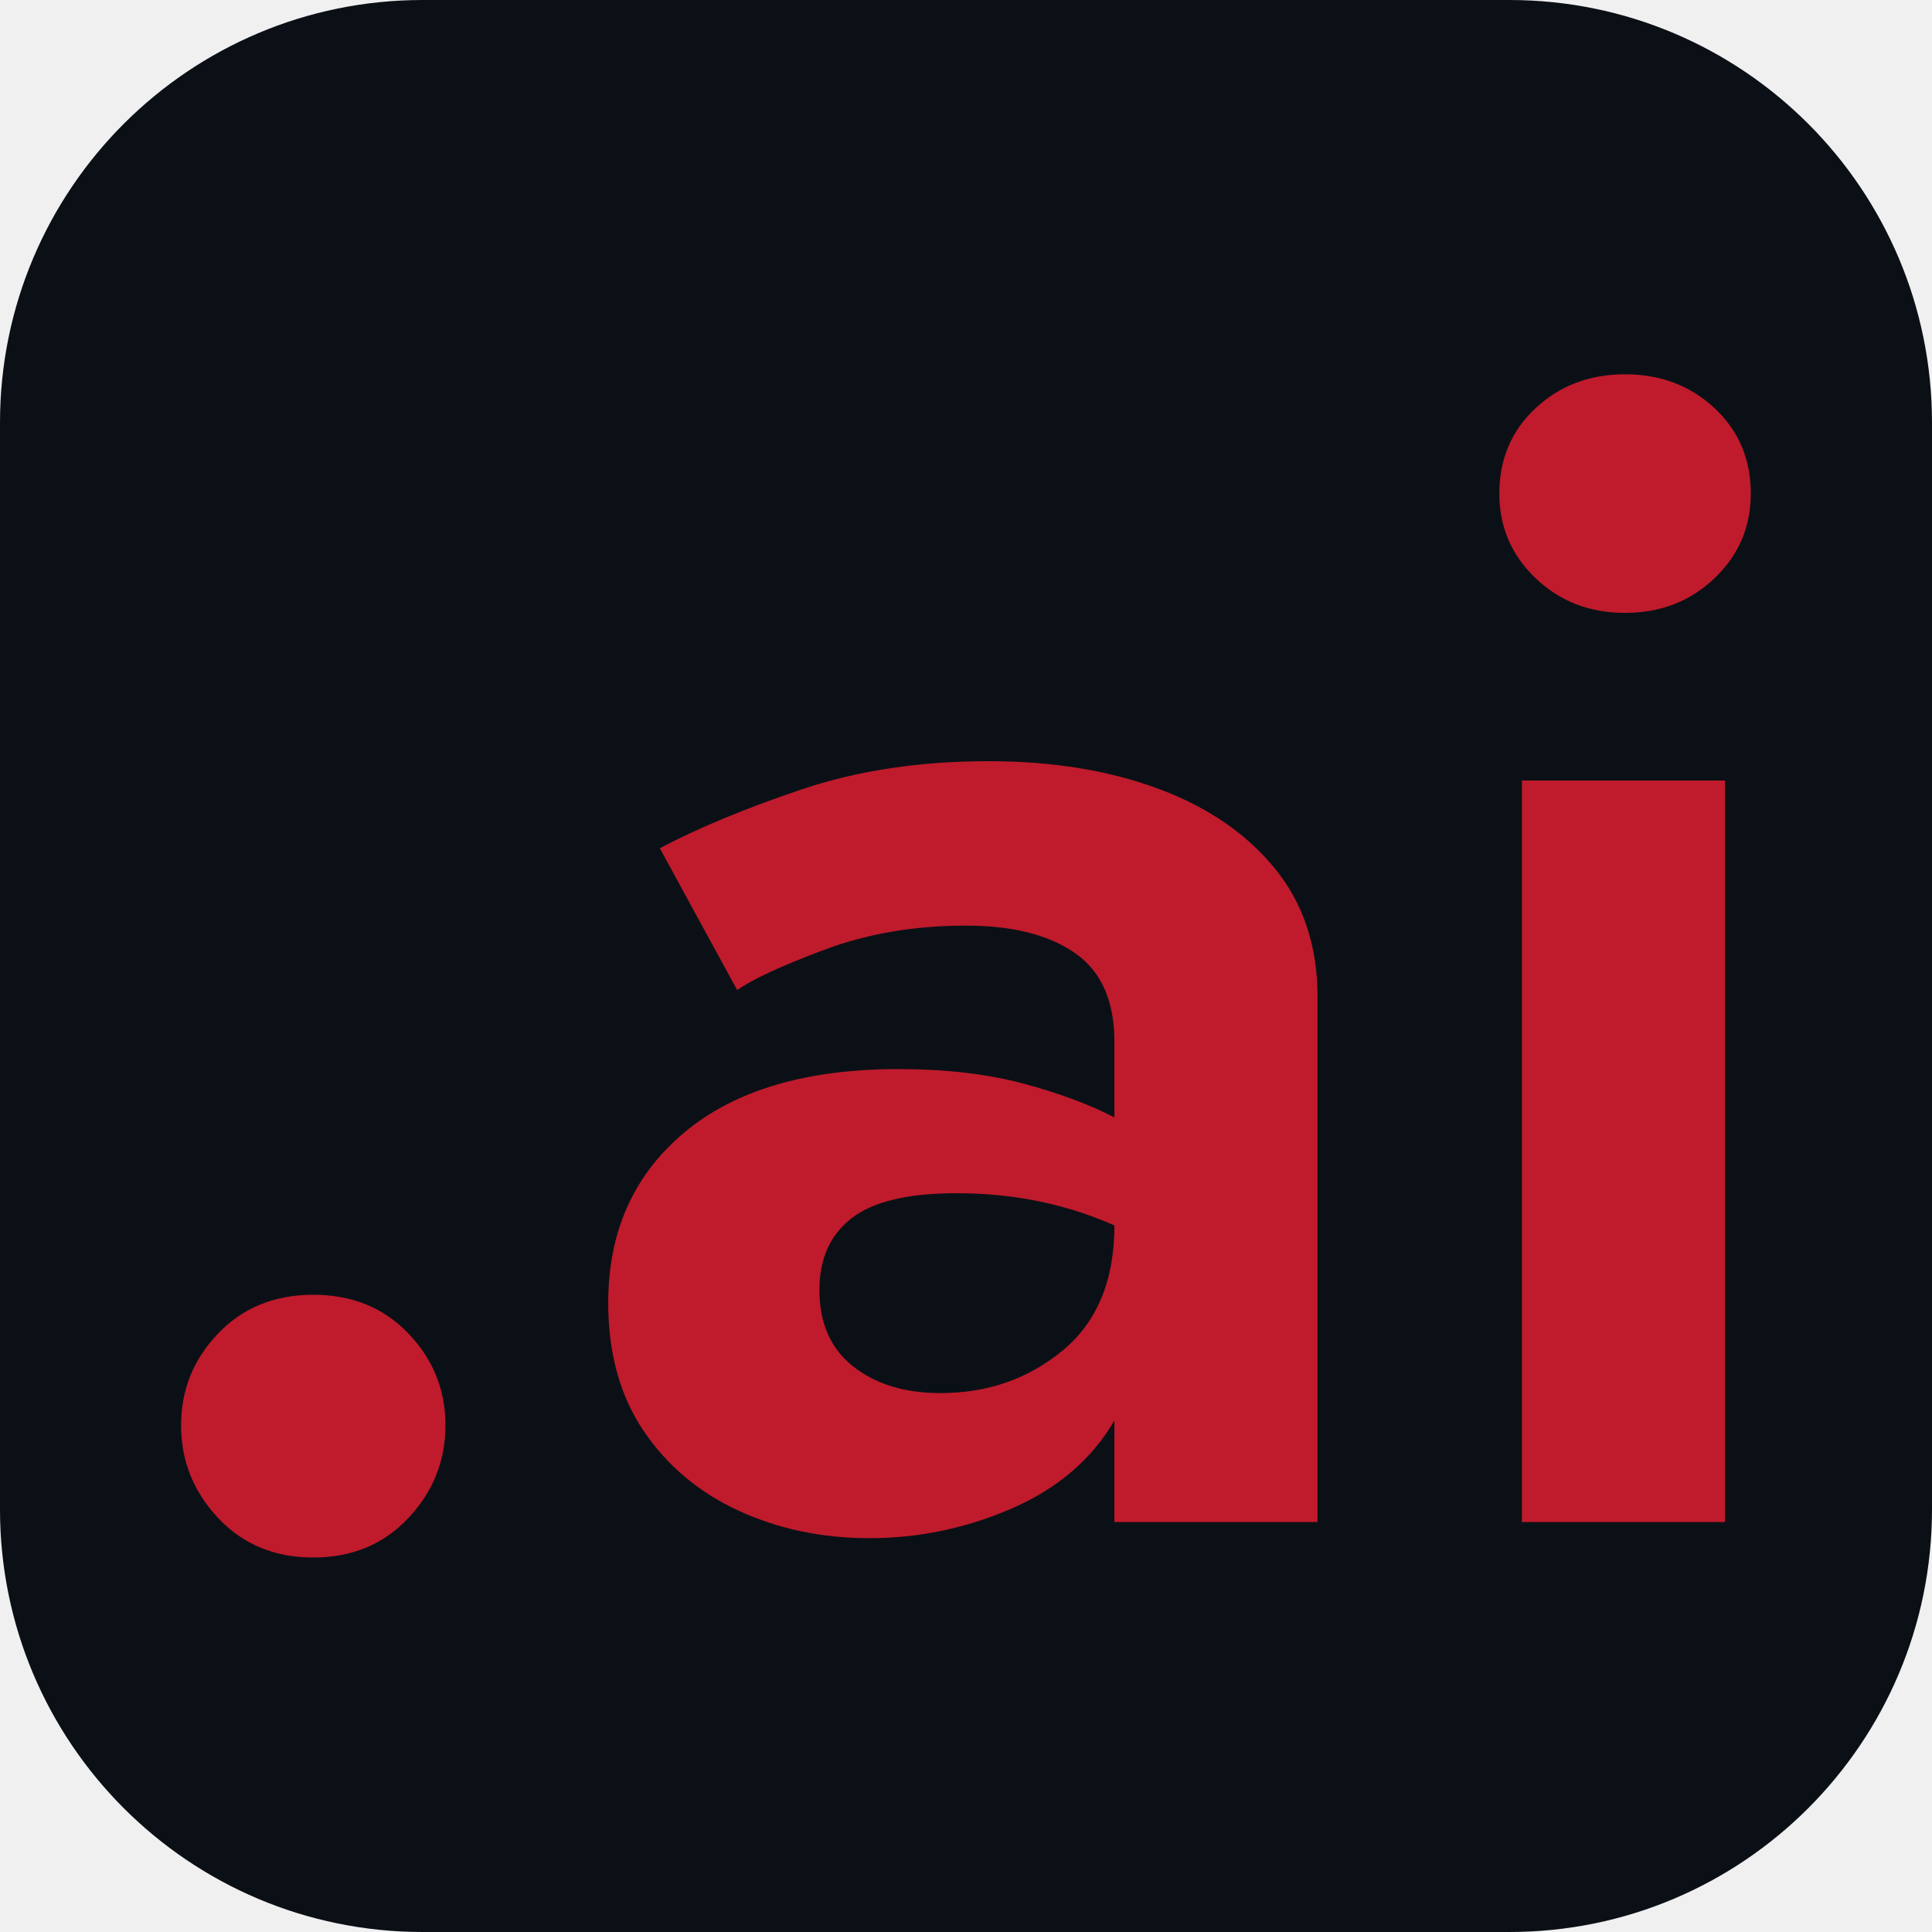
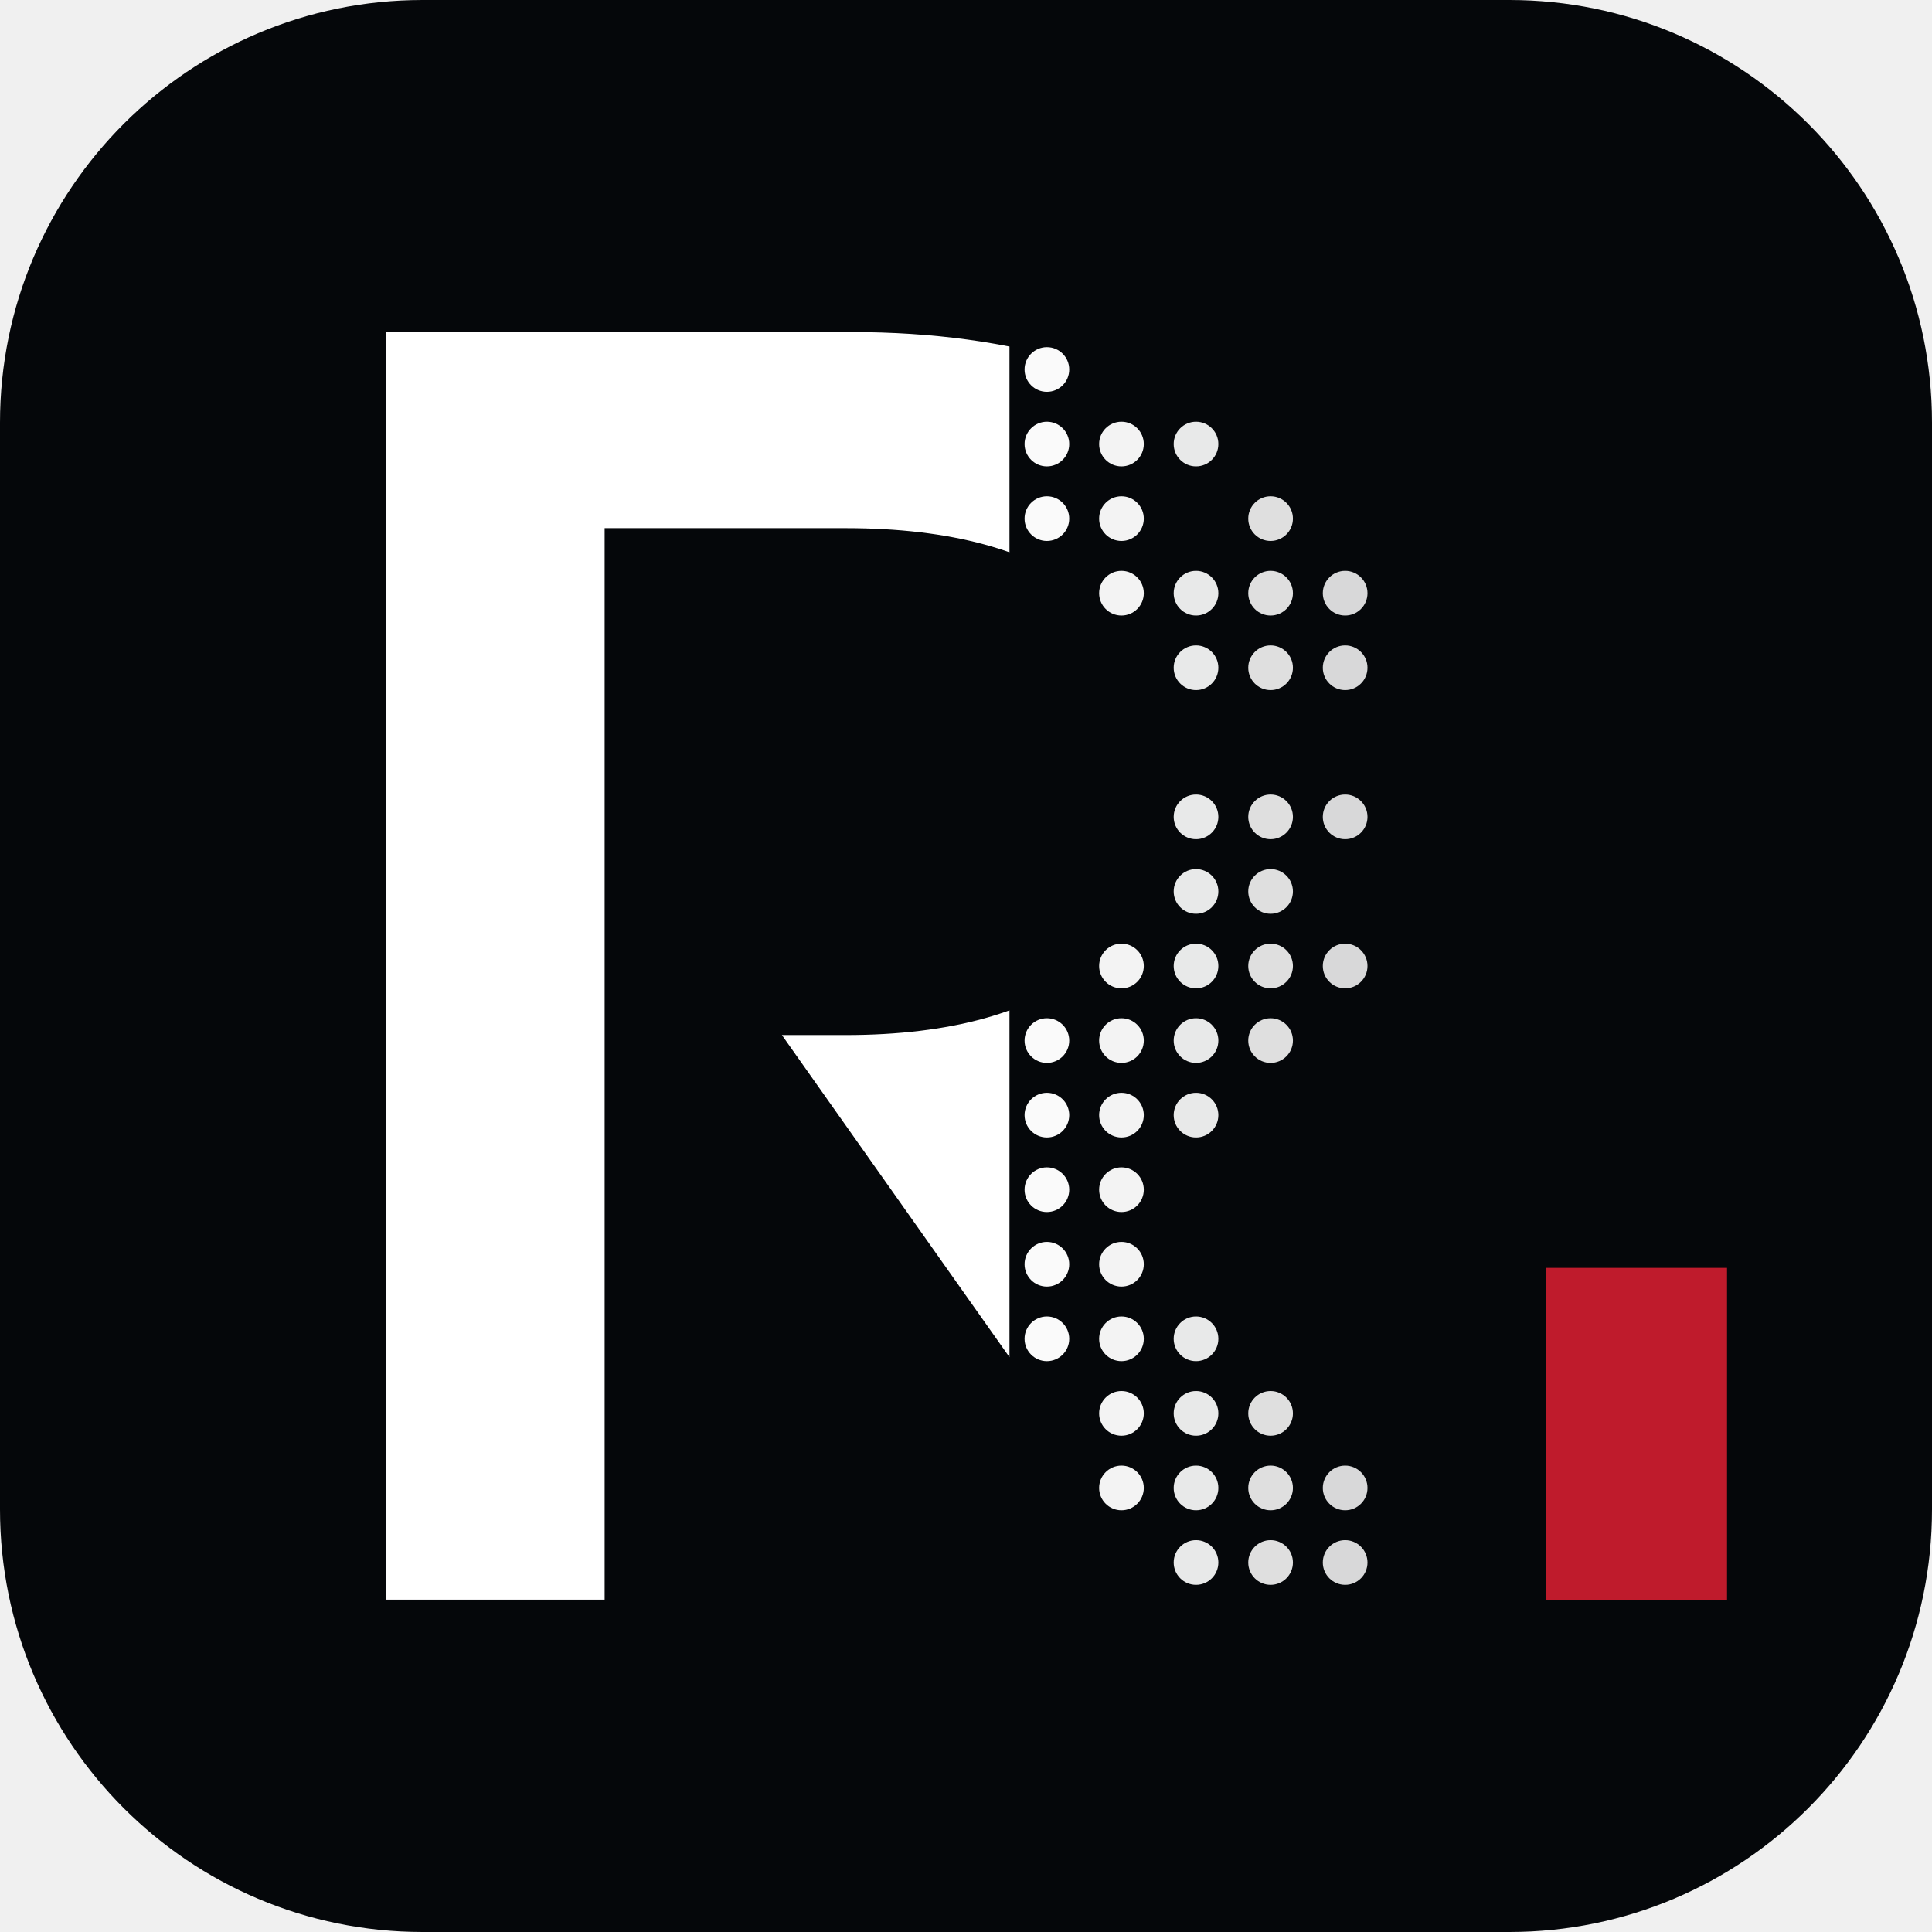
<svg xmlns="http://www.w3.org/2000/svg" viewBox="0 0 64 64">
-   <rect width="64" height="64" rx="14" fill="#0B1016" />
-   <path transform="translate(1.94,50.42) scale(0.0534,-0.0534)" fill="#BF1B2C" d="M76 60Q76 93 99.0 117.0Q122 141 158 141Q194 141 217.0 117.0Q240 93 240 60Q240 27 217.0 2.5Q194 -22 158 -22Q122 -22 99.0 2.5Q76 27 76 60Z" />
-   <path transform="translate(18.76,50.42) scale(0.0534,-0.0534)" fill="#BF1B2C" d="M106 330 58 418Q94 437 146.0 454.5Q198 472 262 472Q321 472 367.0 455.0Q413 438 439.5 405.5Q466 373 466 326V0H340V63Q319 27 276.5 8.5Q234 -10 188 -10Q144 -10 107.0 7.0Q70 24 48.0 56.5Q26 89 26 136Q26 202 73.0 241.5Q120 281 206 281Q250 281 283.5 272.0Q317 263 340 251V298Q340 336 315.5 353.0Q291 370 248 370Q200 370 160.0 355.0Q120 340 106 330ZM157 144Q157 113 178.0 96.5Q199 80 232 80Q276 80 308.0 106.5Q340 133 340 184Q295 204 242 204Q197 204 177.0 188.5Q157 173 157 144Z" />
-   <path transform="translate(46.57,50.42) scale(0.0534,-0.0534)" fill="#BF1B2C" d="M58 638Q58 670 80.5 691.0Q103 712 136 712Q169 712 191.5 691.0Q214 670 214 638Q214 607 191.5 585.5Q169 564 136 564Q103 564 80.5 585.5Q58 607 58 638ZM72 460H198V0H72Z" />
+   <rect width="64" height="64" rx="14" fill="#05070a" />
+   <defs>
+     <clipPath id="c">
+       <rect x="0" y="0" width="33.44" height="64" />
+     </clipPath>
+   </defs>
+   <g clip-path="url(#c)">
+     <path transform="translate(12.79,11.00) scale(0.2011) translate(-39.9,-45.6)" fill="#fff" d="M 161.9 184.9 C 174.6 179.6 184.8 171.7 192 161.3 C 200.1 149.8 204.2 135.7 204.2 119.5 C 204.2 96.6 196.2 78.3 180.4 65.2 C 164.9 52.2 143.4 45.6 116.5 45.6 L 39.9 45.6 L 39.9 254.4 L 75.9 254.4 L 75.9 77.9 L 115.6 77.9 C 132.9 77.9 146.2 81.5 155.1 88.7 C 163.9 95.9 168.2 105.9 168.2 119.5 C 168.2 133.1 163.9 143.2 155.1 150.4 C 146.2 157.7 132.9 161.4 115.6 161.4 L 105.1 161.4 L 170.8 254.4 L 211 254.4 Z" />
+   </g>
+   <circle cx="34.68" cy="12.24" r="0.74" fill="#fff" fill-opacity="0.98" />
+   <circle cx="34.68" cy="14.71" r="0.74" fill="#fff" fill-opacity="0.98" />
+   <circle cx="37.15" cy="14.71" r="0.74" fill="#fff" fill-opacity="0.95" />
+   <circle cx="39.62" cy="14.71" r="0.74" fill="#fff" fill-opacity="0.91" />
+   <circle cx="34.68" cy="17.18" r="0.74" fill="#fff" fill-opacity="0.98" />
+   <circle cx="37.15" cy="17.18" r="0.74" fill="#fff" fill-opacity="0.95" />
+   <circle cx="42.09" cy="17.18" r="0.74" fill="#fff" fill-opacity="0.87" />
+   <circle cx="37.15" cy="19.65" r="0.74" fill="#fff" fill-opacity="0.95" />
+   <circle cx="39.62" cy="19.65" r="0.74" fill="#fff" fill-opacity="0.91" />
+   <circle cx="42.09" cy="19.65" r="0.74" fill="#fff" fill-opacity="0.87" />
+   <circle cx="44.56" cy="19.65" r="0.74" fill="#fff" fill-opacity="0.84" />
+   <circle cx="39.62" cy="22.12" r="0.74" fill="#fff" fill-opacity="0.91" />
+   <circle cx="42.09" cy="22.12" r="0.74" fill="#fff" fill-opacity="0.87" />
+   <circle cx="44.56" cy="22.12" r="0.74" fill="#fff" fill-opacity="0.84" />
+   <circle cx="39.62" cy="27.06" r="0.74" fill="#fff" fill-opacity="0.91" />
+   <circle cx="42.09" cy="27.06" r="0.74" fill="#fff" fill-opacity="0.87" />
+   <circle cx="44.56" cy="27.06" r="0.74" fill="#fff" fill-opacity="0.84" />
+   <circle cx="39.62" cy="29.53" r="0.74" fill="#fff" fill-opacity="0.91" />
+   <circle cx="42.09" cy="29.53" r="0.74" fill="#fff" fill-opacity="0.87" />
+   <circle cx="37.15" cy="32.00" r="0.74" fill="#fff" fill-opacity="0.95" />
+   <circle cx="39.62" cy="32.00" r="0.74" fill="#fff" fill-opacity="0.91" />
+   <circle cx="42.09" cy="32.00" r="0.74" fill="#fff" fill-opacity="0.87" />
+   <circle cx="44.56" cy="32.00" r="0.74" fill="#fff" fill-opacity="0.84" />
+   <circle cx="34.68" cy="34.47" r="0.74" fill="#fff" fill-opacity="0.98" />
+   <circle cx="37.15" cy="34.47" r="0.74" fill="#fff" fill-opacity="0.95" />
+   <circle cx="39.62" cy="34.47" r="0.74" fill="#fff" fill-opacity="0.91" />
+   <circle cx="42.09" cy="34.47" r="0.74" fill="#fff" fill-opacity="0.87" />
+   <circle cx="34.68" cy="36.94" r="0.74" fill="#fff" fill-opacity="0.98" />
+   <circle cx="37.15" cy="36.94" r="0.74" fill="#fff" fill-opacity="0.95" />
+   <circle cx="39.62" cy="36.94" r="0.74" fill="#fff" fill-opacity="0.91" />
+   <circle cx="34.68" cy="39.41" r="0.74" fill="#fff" fill-opacity="0.98" />
+   <circle cx="37.15" cy="39.41" r="0.74" fill="#fff" fill-opacity="0.95" />
+   <circle cx="34.68" cy="41.88" r="0.74" fill="#fff" fill-opacity="0.98" />
+   <circle cx="37.15" cy="41.88" r="0.74" fill="#fff" fill-opacity="0.95" />
+   <circle cx="34.68" cy="44.35" r="0.74" fill="#fff" fill-opacity="0.98" />
+   <circle cx="37.15" cy="44.35" r="0.74" fill="#fff" fill-opacity="0.95" />
+   <circle cx="39.62" cy="44.35" r="0.74" fill="#fff" fill-opacity="0.91" />
+   <circle cx="37.15" cy="46.82" r="0.74" fill="#fff" fill-opacity="0.95" />
+   <circle cx="39.62" cy="46.82" r="0.74" fill="#fff" fill-opacity="0.91" />
+   <circle cx="42.09" cy="46.82" r="0.74" fill="#fff" fill-opacity="0.87" />
+   <circle cx="37.15" cy="49.29" r="0.74" fill="#fff" fill-opacity="0.95" />
+   <circle cx="39.62" cy="49.29" r="0.74" fill="#fff" fill-opacity="0.91" />
+   <circle cx="42.09" cy="49.29" r="0.74" fill="#fff" fill-opacity="0.87" />
+   <circle cx="44.56" cy="49.29" r="0.74" fill="#fff" fill-opacity="0.84" />
+   <circle cx="39.62" cy="51.76" r="0.74" fill="#fff" fill-opacity="0.91" />
+   <circle cx="42.09" cy="51.76" r="0.74" fill="#fff" fill-opacity="0.87" />
+   <circle cx="44.56" cy="51.76" r="0.74" fill="#fff" fill-opacity="0.84" />
+   <rect x="51.21" y="42.00" width="6" height="11" fill="#BF1B2C" />
</svg>
